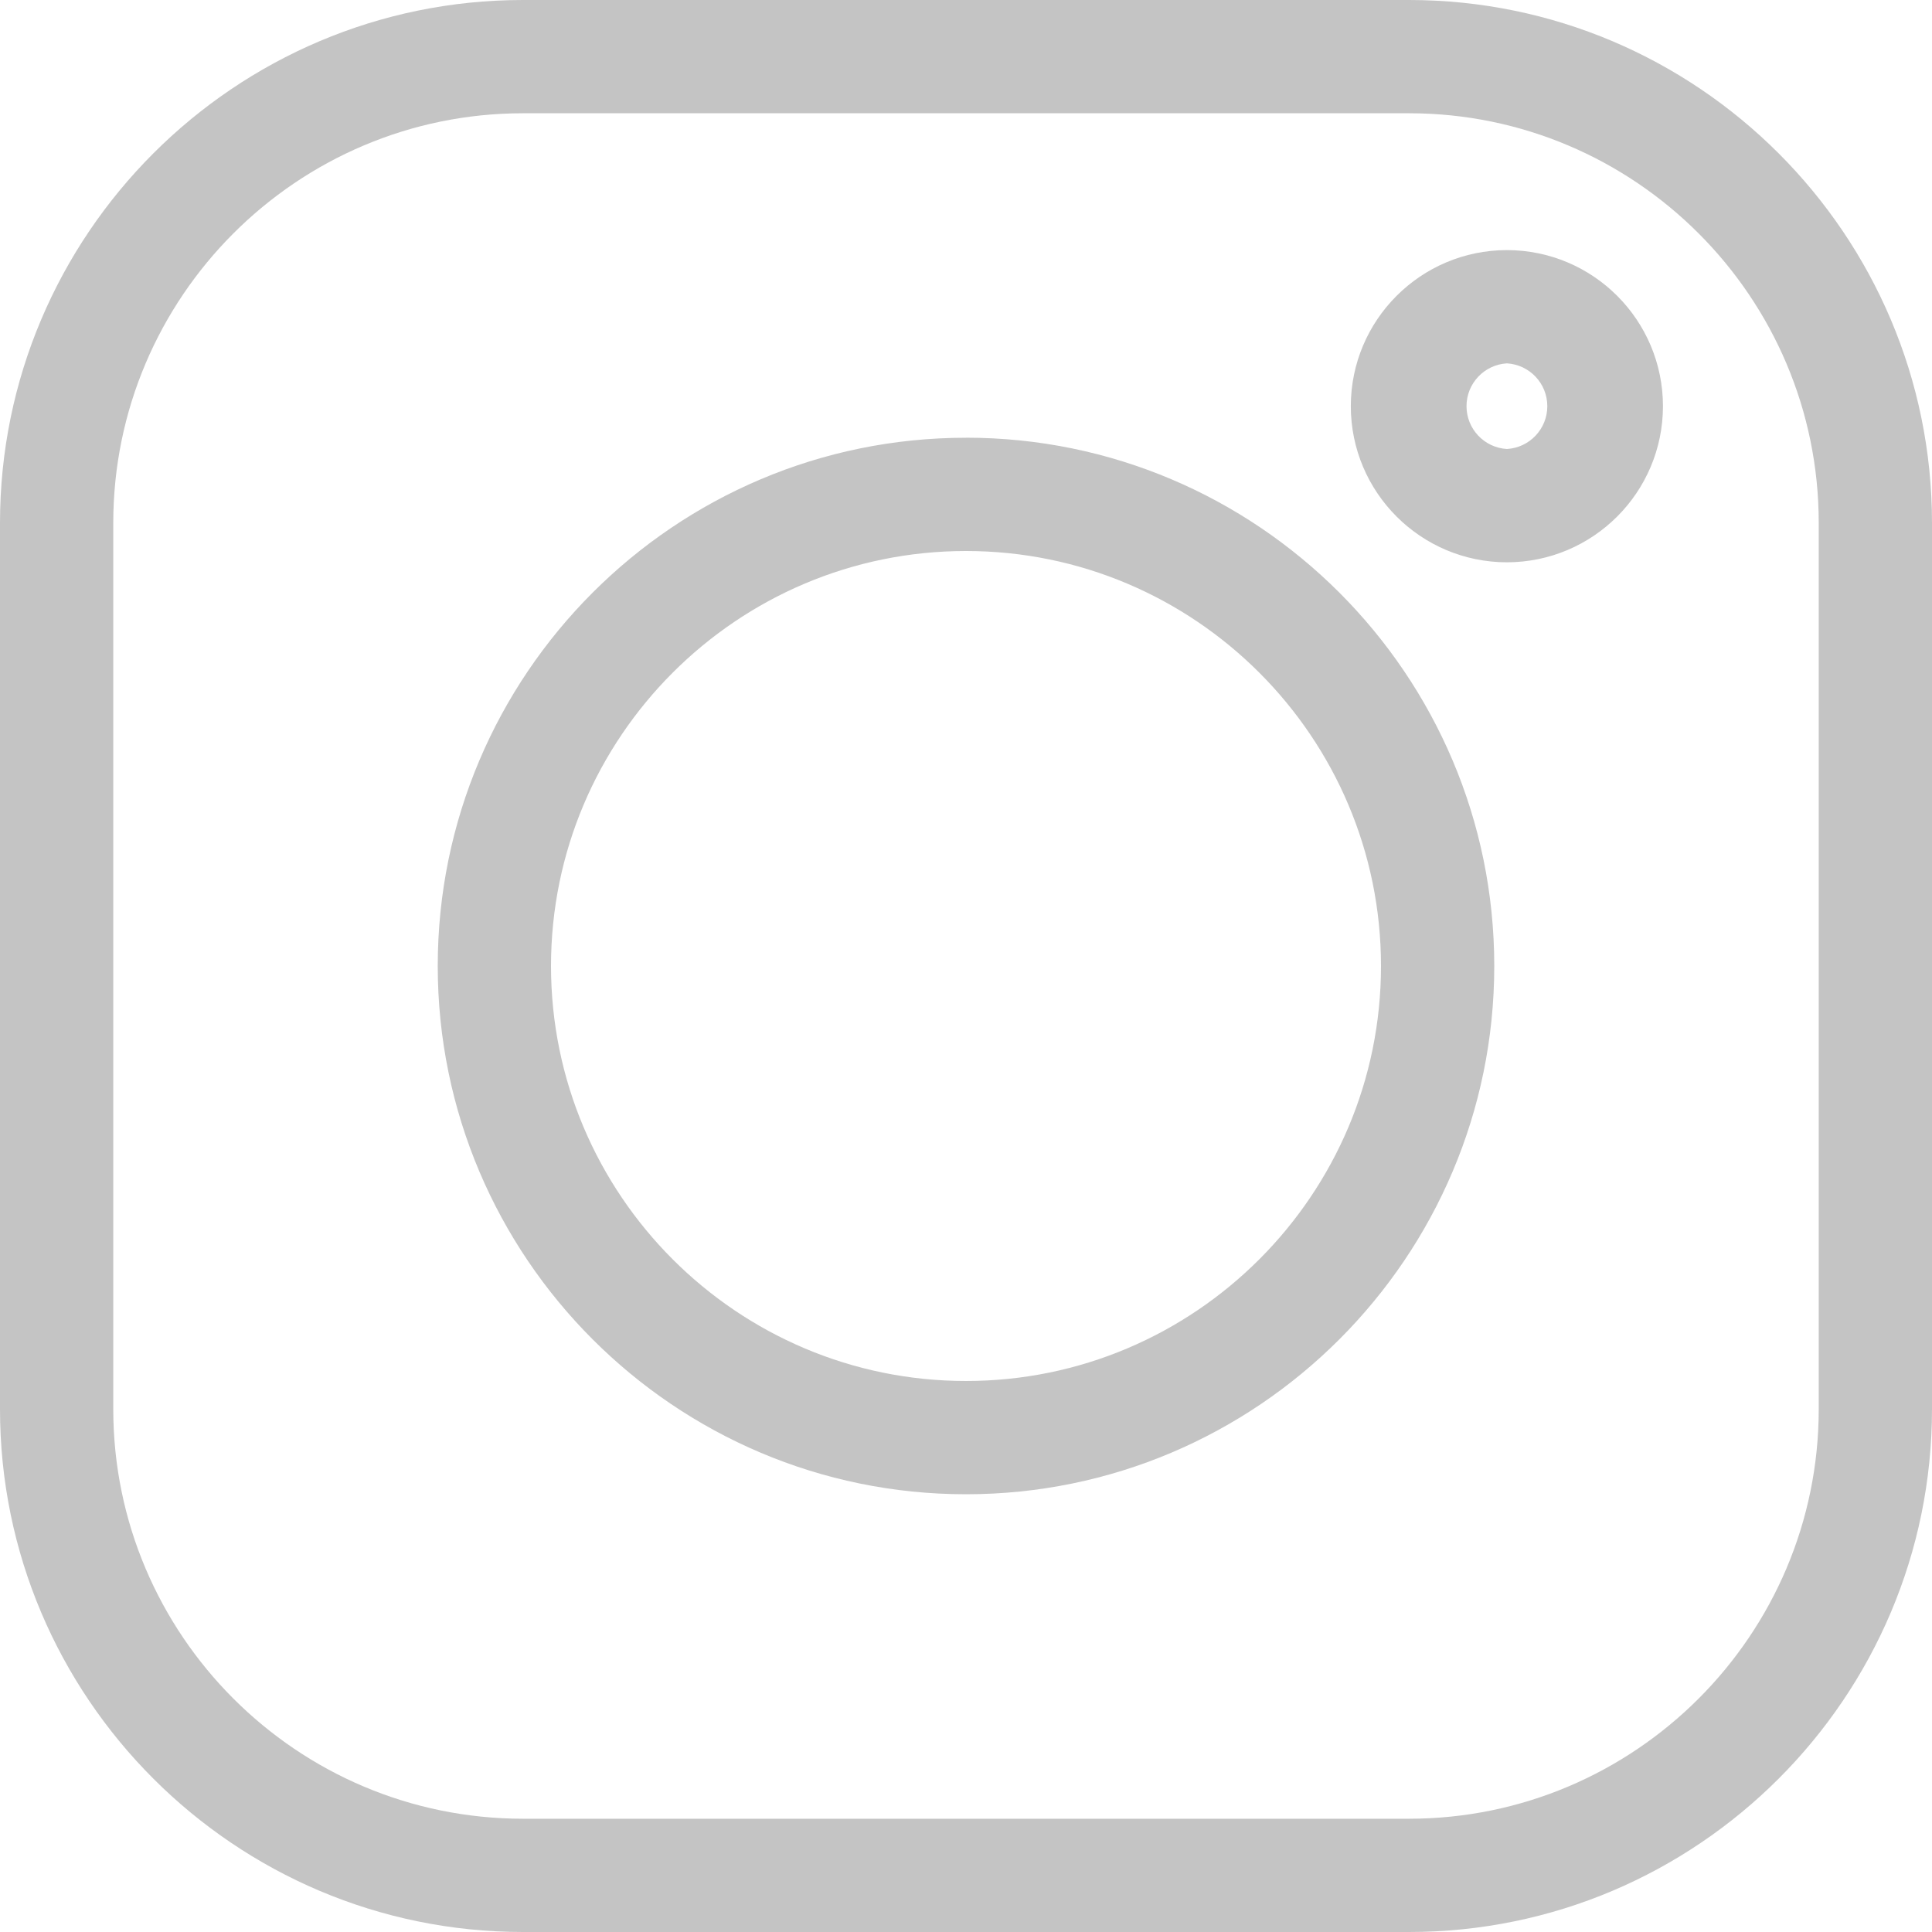
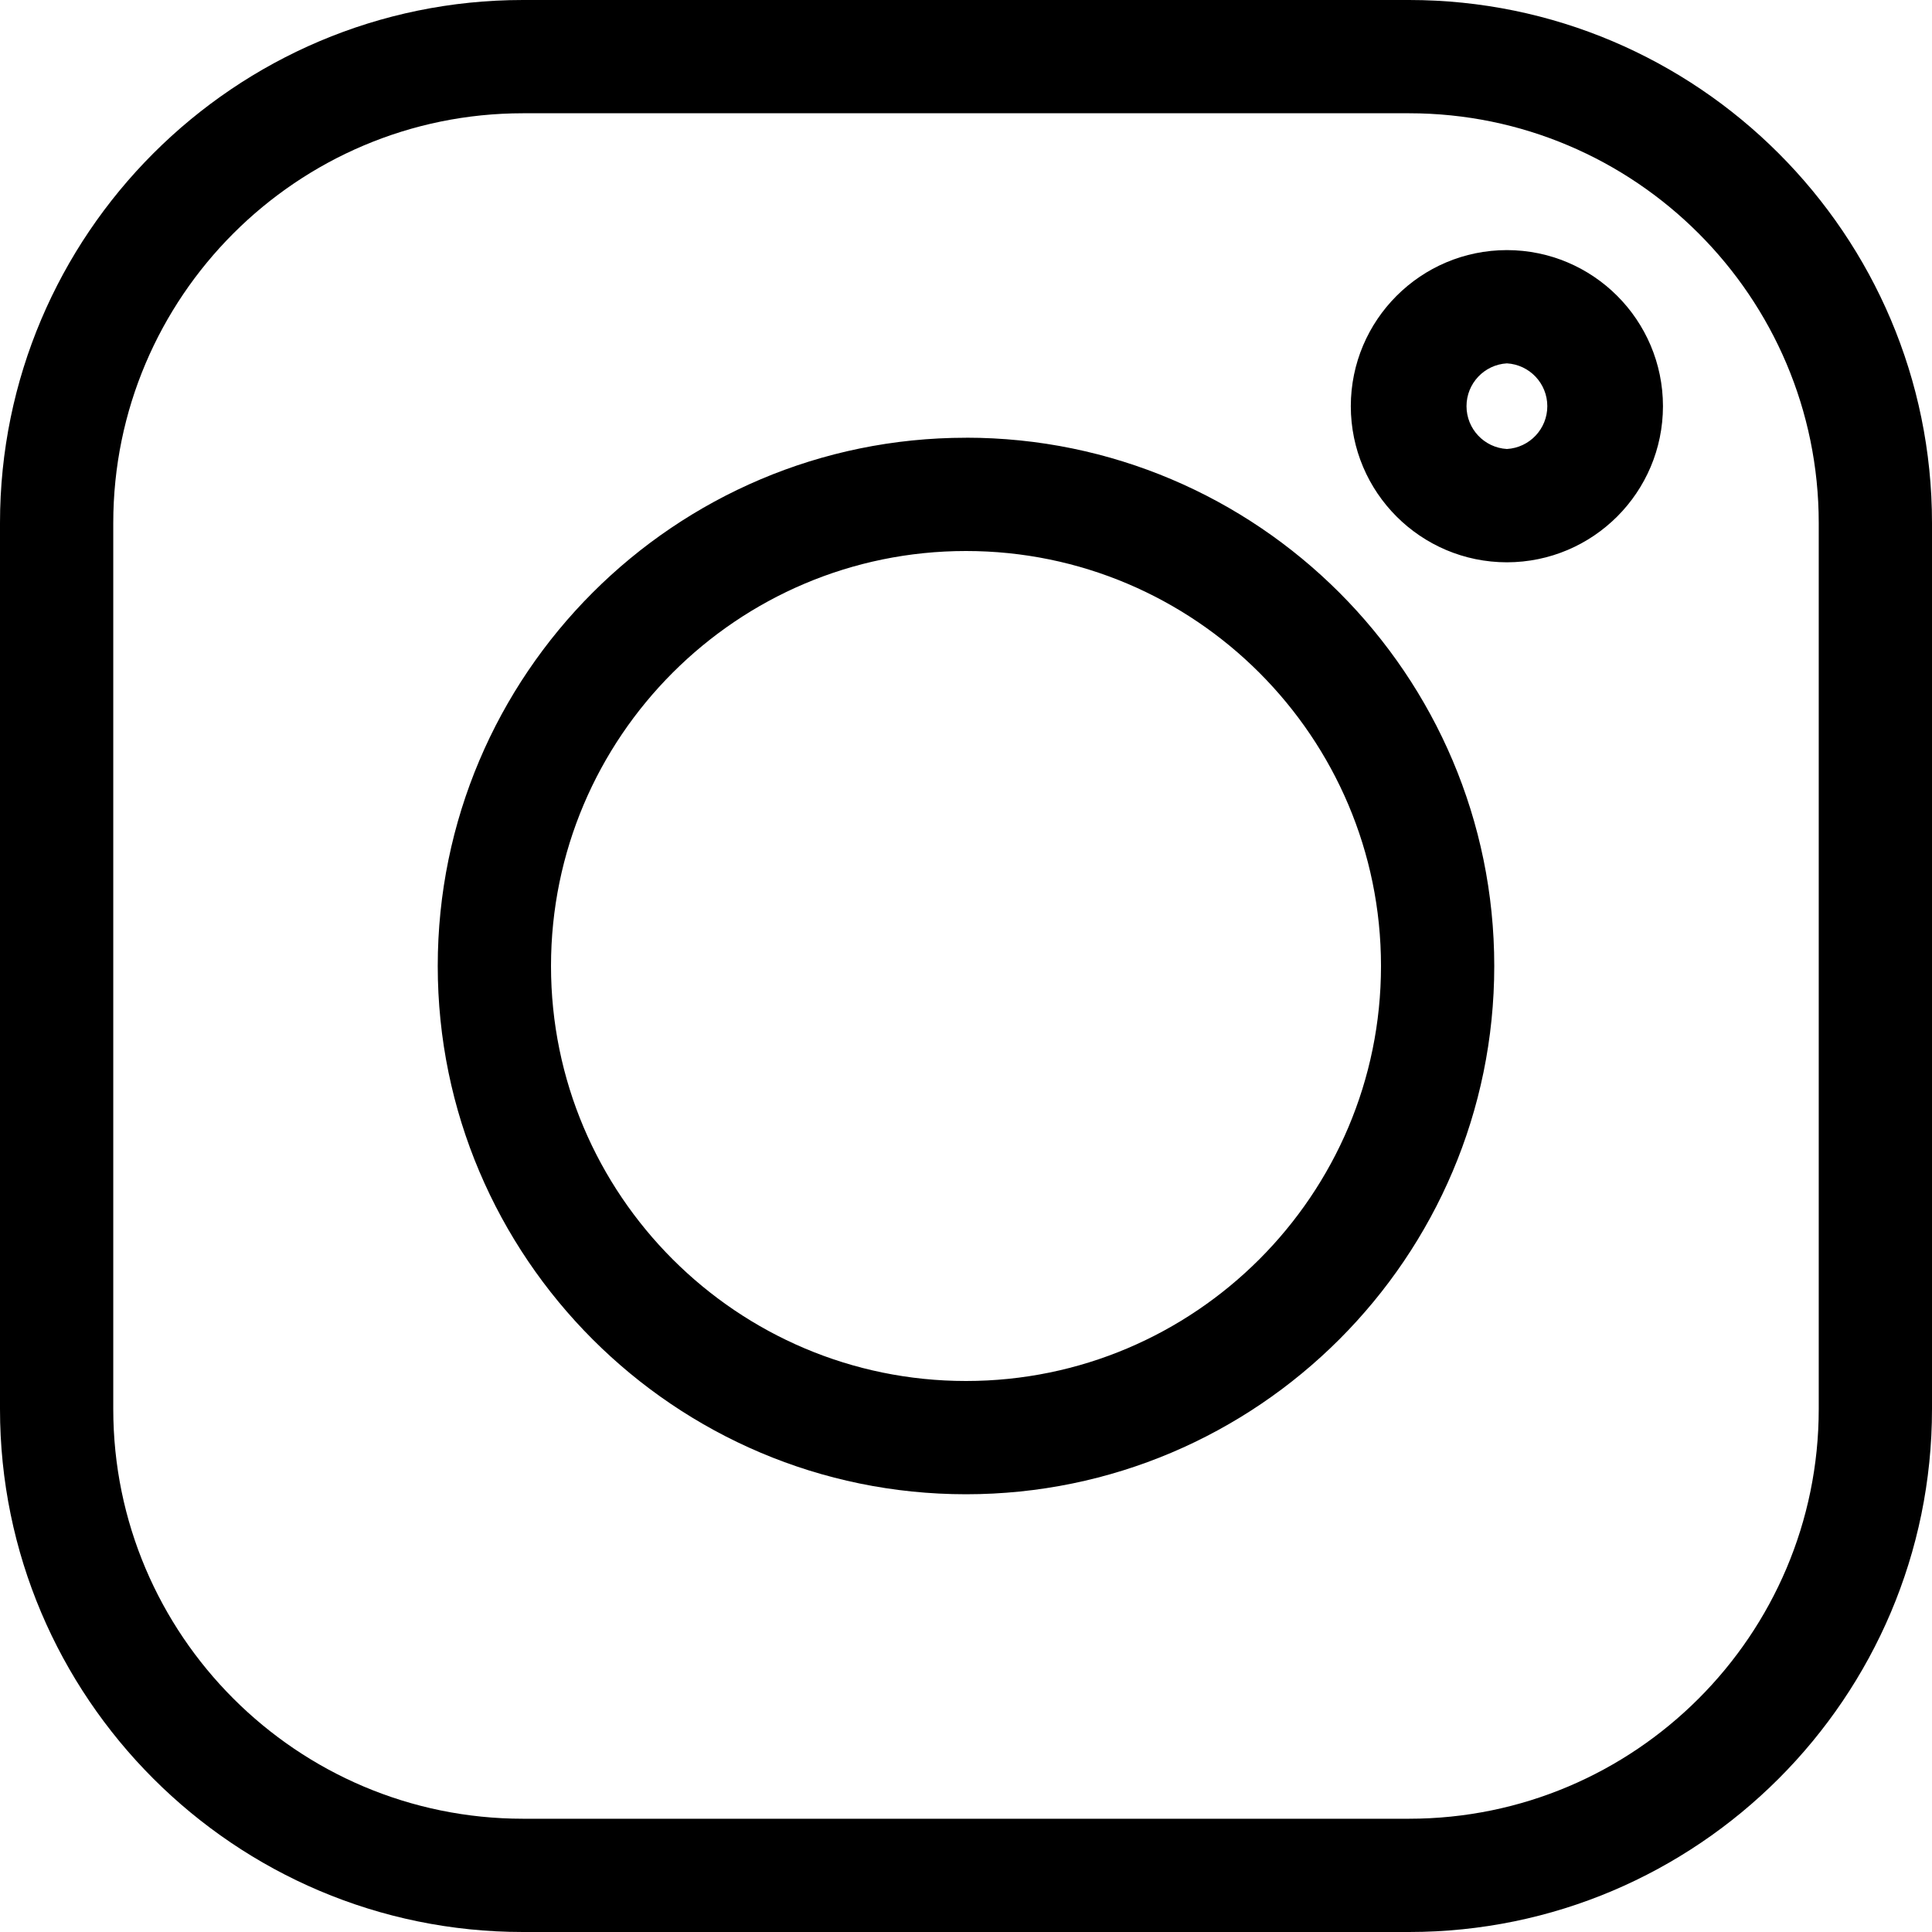
- <svg xmlns="http://www.w3.org/2000/svg" width="40" height="40" fill="none">
-   <path d="M29.172 0H10.828C4.858 0 0 4.857 0 10.828v18.345C0 35.143 4.857 40 10.828 40h18.345C35.143 40 40 35.143 40 29.173V10.828C40 4.858 35.143 0 29.172 0zm8.483 29.173c0 4.677-3.805 8.482-8.483 8.482H10.828c-4.678 0-8.483-3.805-8.483-8.482V10.828c0-4.678 3.805-8.483 8.483-8.483h18.345c4.677 0 8.482 3.805 8.482 8.483v18.345z" fill="#C4C4C4" />
-   <path d="M20 9.063C13.97 9.063 9.063 13.968 9.063 20c0 6.03 4.906 10.937 10.937 10.937 6.03 0 10.937-4.907 10.937-10.937 0-6.031-4.906-10.938-10.937-10.938zm0 19.529c-4.738 0-8.592-3.854-8.592-8.592s3.854-8.592 8.592-8.592 8.592 3.854 8.592 8.592-3.854 8.592-8.592 8.592zM31.199 5.178a3.235 3.235 0 0 0-3.232 3.232 3.235 3.235 0 0 0 3.232 3.232A3.236 3.236 0 0 0 34.43 8.41a3.235 3.235 0 0 0-3.232-3.232zm0 4.118a.888.888 0 0 1 0-1.773.888.888 0 0 1 0 1.773z" fill="#C4C4C4" />
+ <svg xmlns="http://www.w3.org/2000/svg" width="40" height="40">
+   <path d="M29.172 0H10.828C4.858 0 0 4.857 0 10.828v18.345C0 35.143 4.857 40 10.828 40h18.345C35.143 40 40 35.143 40 29.173V10.828C40 4.858 35.143 0 29.172 0zm8.483 29.173c0 4.677-3.805 8.482-8.483 8.482H10.828c-4.678 0-8.483-3.805-8.483-8.482V10.828c0-4.678 3.805-8.483 8.483-8.483h18.345c4.677 0 8.482 3.805 8.482 8.483v18.345z" />
+   <path d="M20 9.063C13.97 9.063 9.063 13.968 9.063 20c0 6.03 4.906 10.937 10.937 10.937 6.03 0 10.937-4.907 10.937-10.937 0-6.031-4.906-10.938-10.937-10.938zm0 19.529c-4.738 0-8.592-3.854-8.592-8.592s3.854-8.592 8.592-8.592 8.592 3.854 8.592 8.592-3.854 8.592-8.592 8.592zM31.199 5.178a3.235 3.235 0 0 0-3.232 3.232 3.235 3.235 0 0 0 3.232 3.232A3.236 3.236 0 0 0 34.43 8.41a3.235 3.235 0 0 0-3.232-3.232zm0 4.118a.888.888 0 0 1 0-1.773.888.888 0 0 1 0 1.773z" />
</svg>
